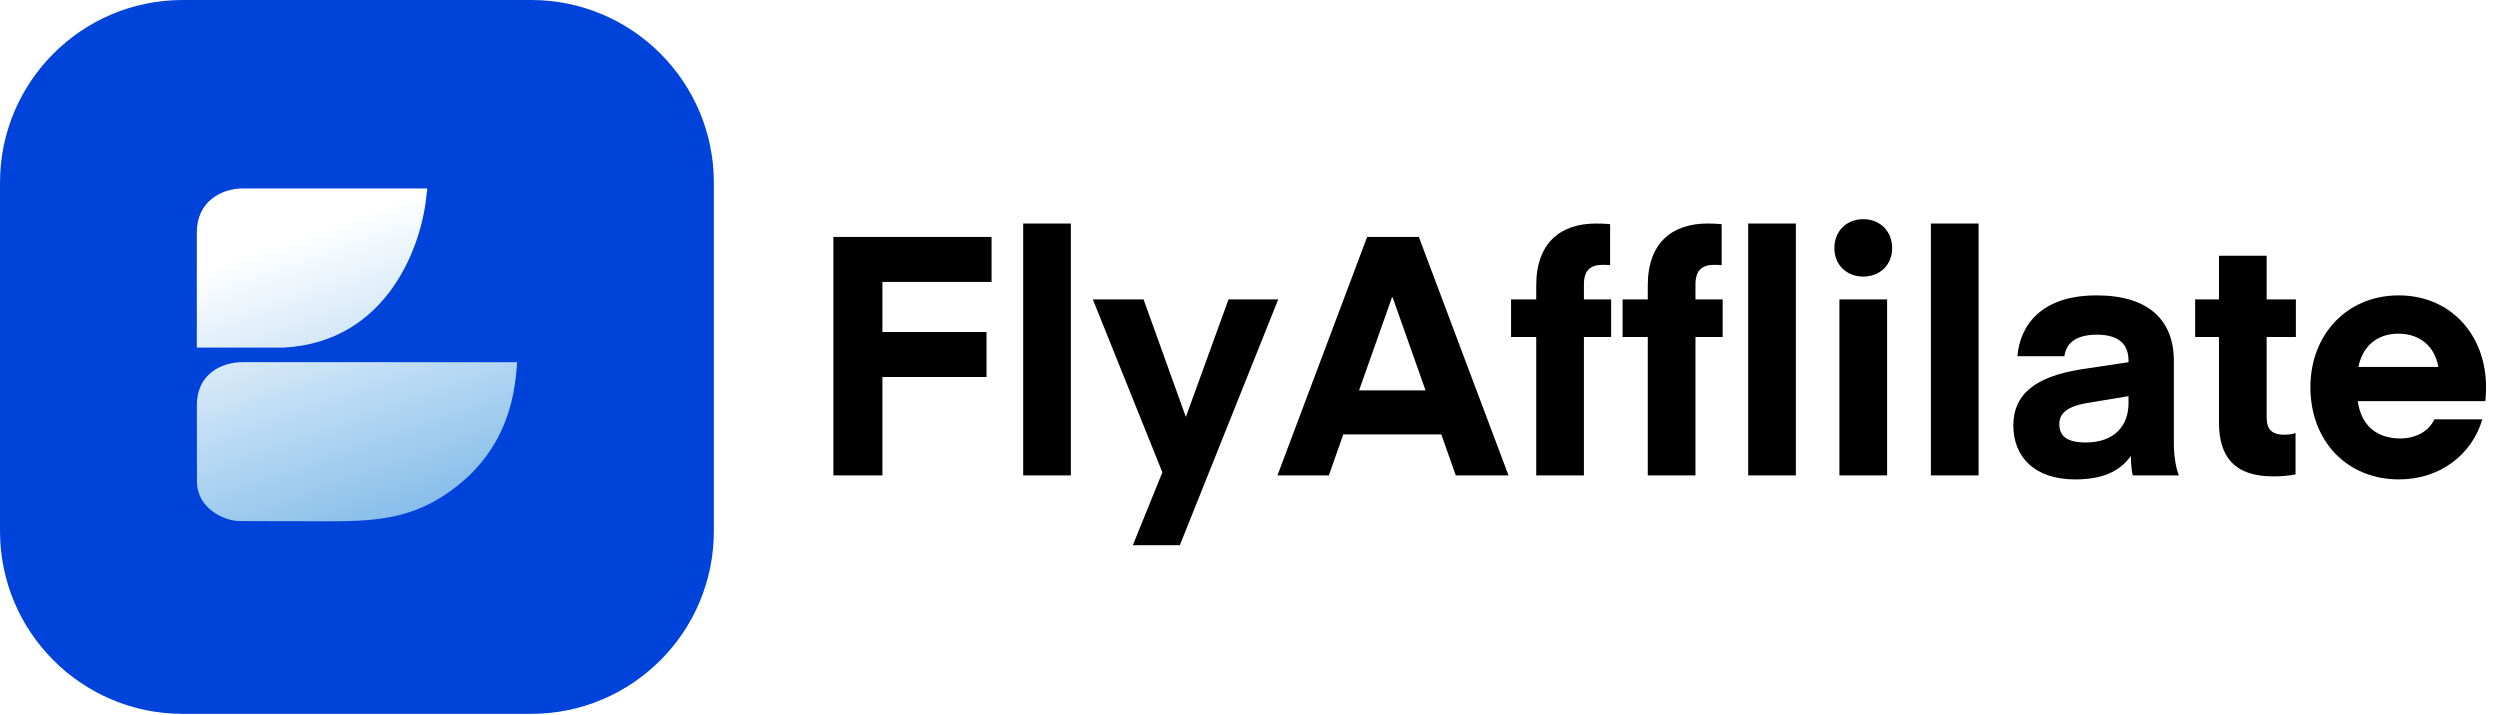
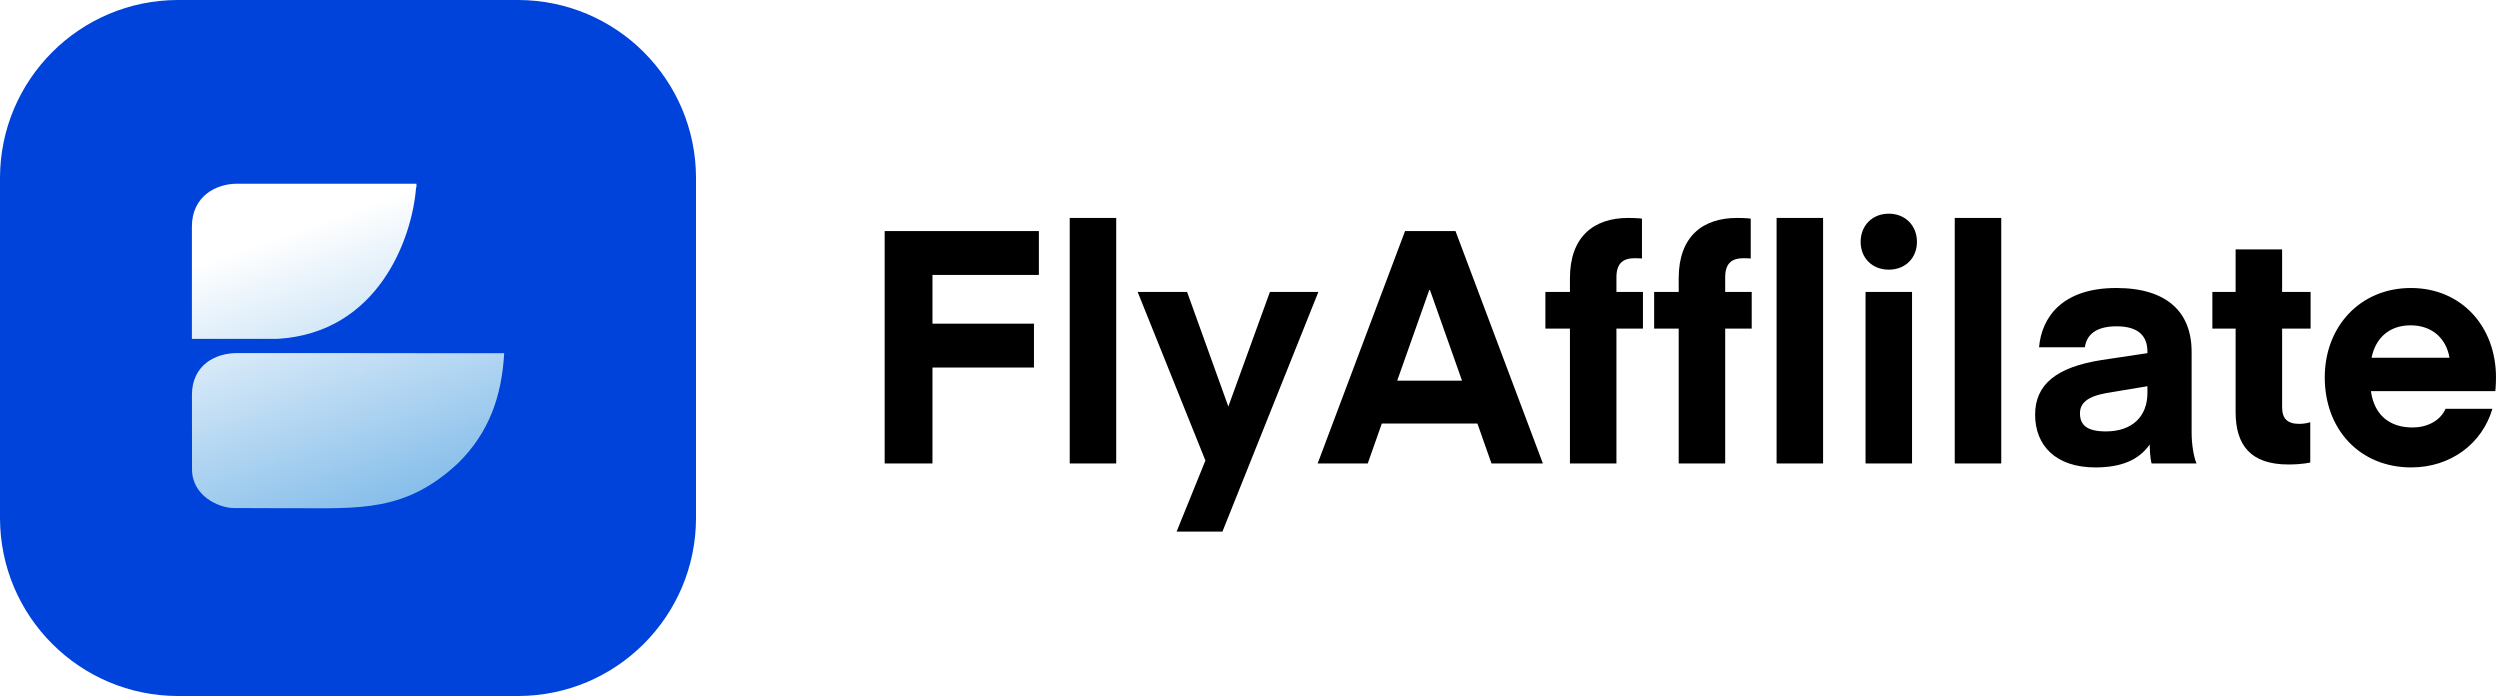
- <svg xmlns="http://www.w3.org/2000/svg" width="507" height="145" viewBox="0 0 507 145" fill="none">
-   <path d="M178.954 96.407H169.011V48.055H201.087V57.18H178.954V67.328H200.065V76.453H178.954V96.407ZM217.172 96.407H207.502V45.331H217.172V96.407ZM229.734 110.572L235.727 95.794L221.63 60.722H231.913L240.494 84.557L249.143 60.722H259.222L239.268 110.572H229.734ZM269.489 96.407H259.069L277.252 48.055H287.74L305.923 96.407H295.231L292.303 88.098H272.417L269.489 96.407ZM282.428 60.313H282.292L275.618 79.177H289.102L282.428 60.313ZM321.218 60.722H326.734V68.349H321.218V96.407H311.548V68.349H306.44V60.722H311.548V57.861C311.548 49.281 316.451 45.331 323.67 45.331C325.372 45.331 326.53 45.467 326.53 45.467V53.775C326.53 53.775 326.121 53.707 325.032 53.707C322.716 53.707 321.218 54.661 321.218 57.657V60.722ZM343.84 60.722H349.356V68.349H343.84V96.407H334.169V68.349H329.062V60.722H334.169V57.861C334.169 49.281 339.072 45.331 346.291 45.331C347.994 45.331 349.151 45.467 349.151 45.467V53.775C349.151 53.775 348.743 53.707 347.653 53.707C345.338 53.707 343.84 54.661 343.84 57.657V60.722ZM364.202 96.407H354.531V45.331H364.202V96.407ZM377.868 56.091C374.463 56.091 372.012 53.707 372.012 50.302C372.012 46.897 374.463 44.445 377.868 44.445C381.273 44.445 383.725 46.897 383.725 50.302C383.725 53.707 381.273 56.091 377.868 56.091ZM373.033 96.407V60.722H382.704V96.407H373.033ZM401.259 96.407H391.588V45.331H401.259V96.407ZM431.663 80.335L423.082 81.765C418.928 82.514 417.634 84.012 417.634 85.987C417.634 88.439 419.132 89.733 423.014 89.733C428.667 89.733 431.663 86.464 431.663 81.765V80.335ZM420.835 97.224C412.595 97.224 408.304 92.661 408.304 86.26C408.304 80.062 412.595 76.385 422.129 74.887L431.663 73.457V73.116C431.663 69.643 429.484 67.872 425.262 67.872C420.767 67.872 418.996 69.779 418.656 72.231H409.122C409.666 66.034 413.889 59.904 425.194 59.904C435.681 59.904 440.857 64.876 440.857 73.184V90.005C440.857 92.321 441.265 94.977 441.878 96.407H432.548C432.48 96.407 432.14 94.772 432.14 92.457C429.892 95.658 426.283 97.224 420.835 97.224ZM465.536 87.826V96.202C465.536 96.202 463.901 96.611 460.973 96.611C453.141 96.611 450.008 92.593 450.008 85.715V68.349H445.173V60.722H450.008V51.868H459.679V60.722H465.604V68.349H459.679V84.693C459.679 87.077 460.768 88.166 463.288 88.166C464.582 88.166 465.536 87.826 465.536 87.826ZM504.029 81.356H478.151C478.832 86.26 481.965 88.916 486.8 88.916C489.728 88.916 492.52 87.622 493.678 85.034H503.416C501.305 92.253 494.768 97.224 486.527 97.224C475.972 97.224 468.549 89.46 468.549 78.496C468.549 67.94 475.903 59.904 486.459 59.904C497.015 59.904 504.166 67.94 504.166 78.496C504.166 80.062 504.029 81.356 504.029 81.356ZM486.391 67.668C481.965 67.668 479.104 70.324 478.287 74.41H494.495C493.814 70.392 490.886 67.668 486.391 67.668Z" fill="#000" />
+ <svg xmlns="http://www.w3.org/2000/svg" width="520" height="145" viewBox="0 0 520 145" fill="none">
+   <path transform="translate(15 0)" d="M178.954 96.407H169.011V48.055H201.087V57.18H178.954V67.328H200.065V76.453H178.954V96.407ZM217.172 96.407H207.502V45.331H217.172V96.407ZM229.734 110.572L235.727 95.794L221.63 60.722H231.913L240.494 84.557L249.143 60.722H259.222L239.268 110.572H229.734ZM269.489 96.407H259.069L277.252 48.055H287.74L305.923 96.407H295.231L292.303 88.098H272.417L269.489 96.407ZM282.428 60.313H282.292L275.618 79.177H289.102L282.428 60.313ZM321.218 60.722H326.734V68.349H321.218V96.407H311.548V68.349H306.44V60.722H311.548V57.861C311.548 49.281 316.451 45.331 323.67 45.331C325.372 45.331 326.53 45.467 326.53 45.467V53.775C326.53 53.775 326.121 53.707 325.032 53.707C322.716 53.707 321.218 54.661 321.218 57.657V60.722ZM343.84 60.722H349.356V68.349H343.84V96.407H334.169V68.349H329.062V60.722H334.169V57.861C334.169 49.281 339.072 45.331 346.291 45.331C347.994 45.331 349.151 45.467 349.151 45.467V53.775C349.151 53.775 348.743 53.707 347.653 53.707C345.338 53.707 343.84 54.661 343.84 57.657V60.722ZM364.202 96.407H354.531V45.331H364.202V96.407ZM377.868 56.091C374.463 56.091 372.012 53.707 372.012 50.302C372.012 46.897 374.463 44.445 377.868 44.445C381.273 44.445 383.725 46.897 383.725 50.302C383.725 53.707 381.273 56.091 377.868 56.091ZM373.033 96.407V60.722H382.704V96.407H373.033ZM401.259 96.407H391.588V45.331H401.259V96.407ZM431.663 80.335L423.082 81.765C418.928 82.514 417.634 84.012 417.634 85.987C417.634 88.439 419.132 89.733 423.014 89.733C428.667 89.733 431.663 86.464 431.663 81.765V80.335ZM420.835 97.224C412.595 97.224 408.304 92.661 408.304 86.26C408.304 80.062 412.595 76.385 422.129 74.887L431.663 73.457V73.116C431.663 69.643 429.484 67.872 425.262 67.872C420.767 67.872 418.996 69.779 418.656 72.231H409.122C409.666 66.034 413.889 59.904 425.194 59.904C435.681 59.904 440.857 64.876 440.857 73.184V90.005C440.857 92.321 441.265 94.977 441.878 96.407H432.548C432.48 96.407 432.14 94.772 432.14 92.457C429.892 95.658 426.283 97.224 420.835 97.224ZM465.536 87.826V96.202C465.536 96.202 463.901 96.611 460.973 96.611C453.141 96.611 450.008 92.593 450.008 85.715V68.349H445.173V60.722H450.008V51.868H459.679V60.722H465.604V68.349H459.679V84.693C459.679 87.077 460.768 88.166 463.288 88.166C464.582 88.166 465.536 87.826 465.536 87.826ZM504.029 81.356H478.151C478.832 86.26 481.965 88.916 486.8 88.916C489.728 88.916 492.52 87.622 493.678 85.034H503.416C501.305 92.253 494.768 97.224 486.527 97.224C475.972 97.224 468.549 89.46 468.549 78.496C468.549 67.94 475.903 59.904 486.459 59.904C497.015 59.904 504.166 67.94 504.166 78.496C504.166 80.062 504.029 81.356 504.029 81.356ZM486.391 67.668C481.965 67.668 479.104 70.324 478.287 74.41H494.495C493.814 70.392 490.886 67.668 486.391 67.668Z" fill="#000" />
  <path d="M107.714 0H37.055C16.59 0 0 16.59 0 37.055V107.714C0 128.179 16.59 144.77 37.055 144.77H107.714C128.179 144.77 144.77 128.179 144.77 107.714V37.055C144.77 16.59 128.179 0 107.714 0Z" fill="#0043DA" />
  <path d="M69.273 73.442L86.622 73.451L86.631 73.459H104.872C104.363 82.334 101.799 89.892 95.302 96.312C84.356 106.546 74.835 105.705 61.027 105.705H57.757L48.611 105.671C45.536 105.671 39.94 103.157 39.94 97.62L39.922 82.164C39.914 75.99 44.73 73.442 49.256 73.442H69.273ZM86.622 38.216V38.903L86.53 39.065H86.537C85.739 49.435 78.793 69.256 57.672 70.487H39.914V47.133C39.914 40.764 45.01 38.216 49.256 38.216H86.622Z" fill="url(#g)" />
  <defs>
    <linearGradient id="g" x1="78.951" y1="41.654" x2="102.679" y2="109.094" gradientUnits="userSpaceOnUse">
      <stop stop-color="#fff" />
      <stop offset="1" stop-color="#70B2E6" />
    </linearGradient>
  </defs>
</svg>
